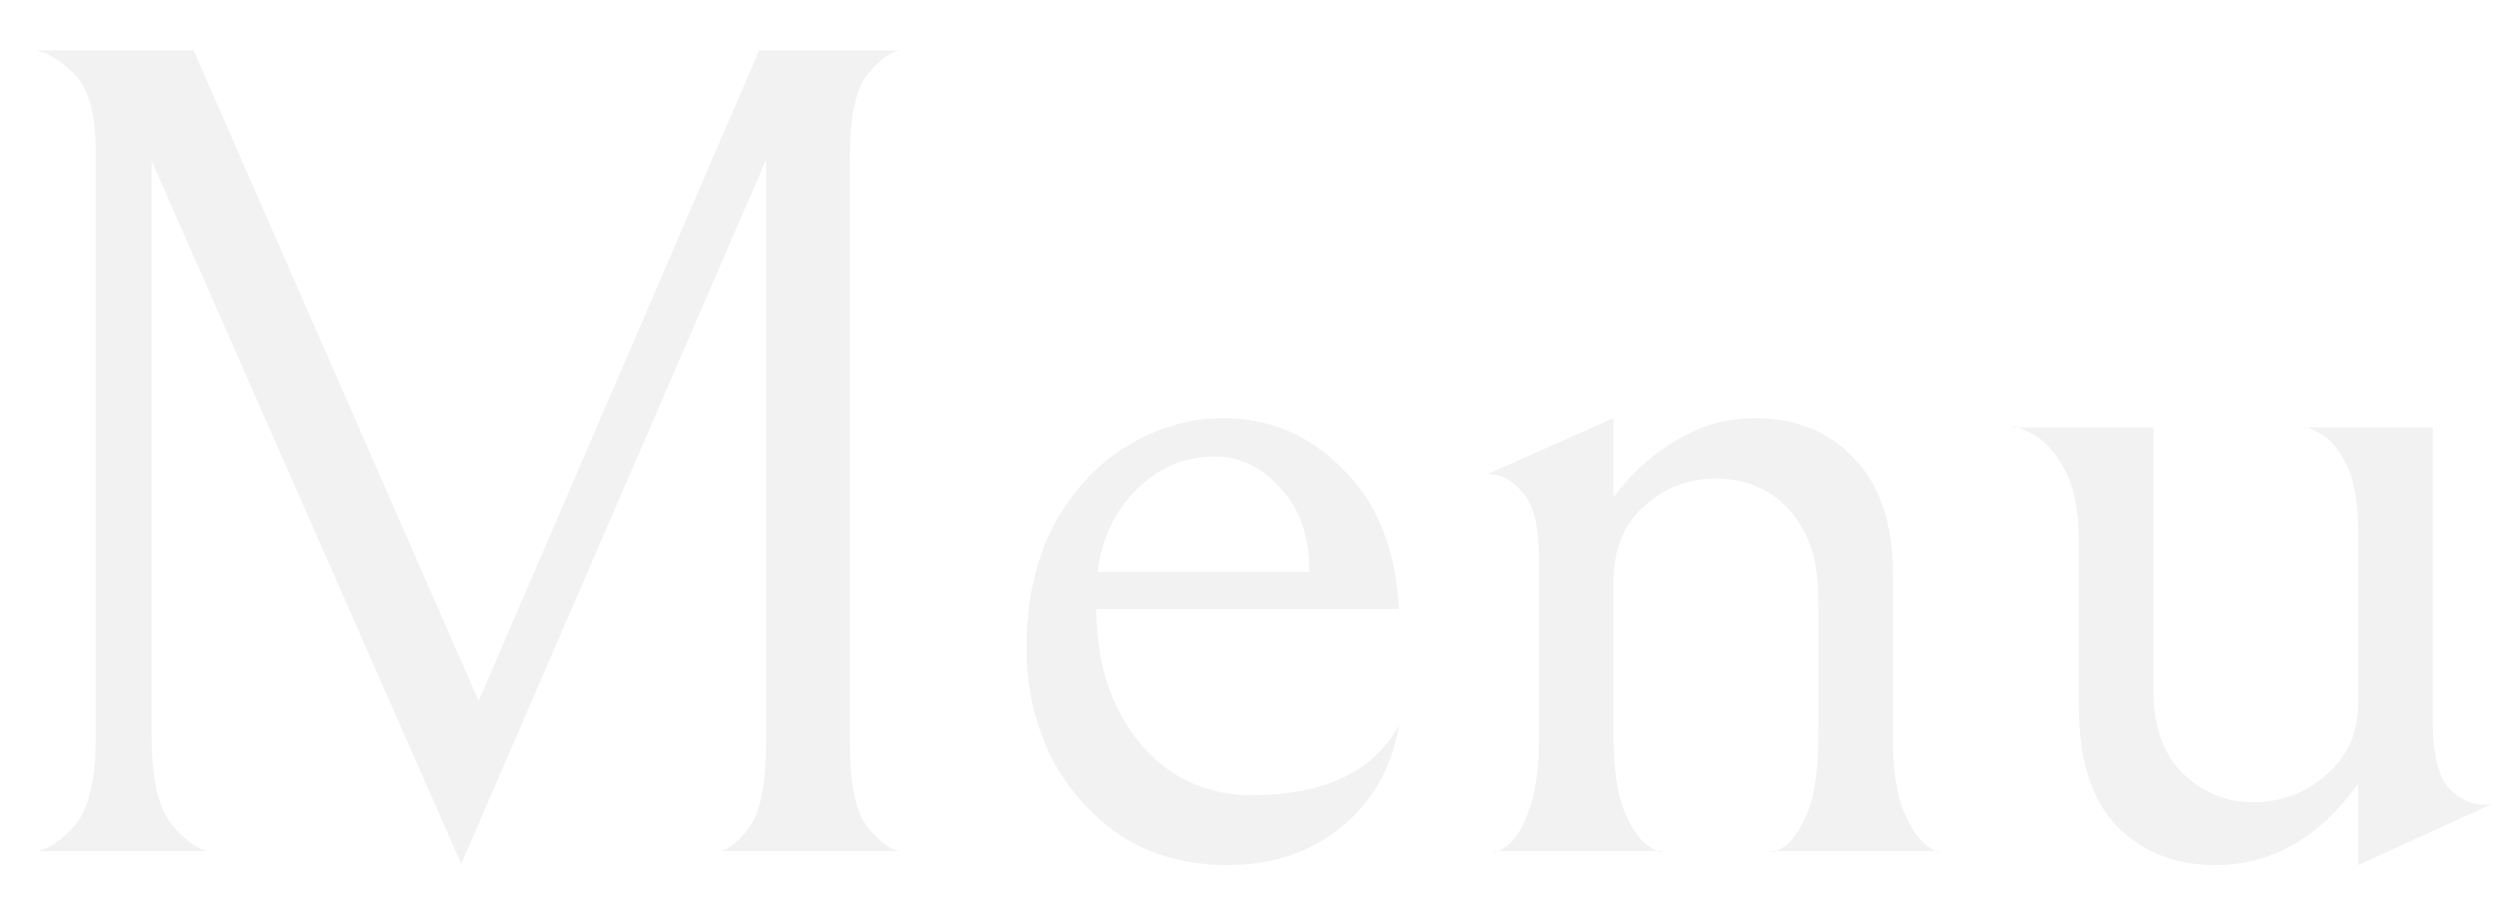
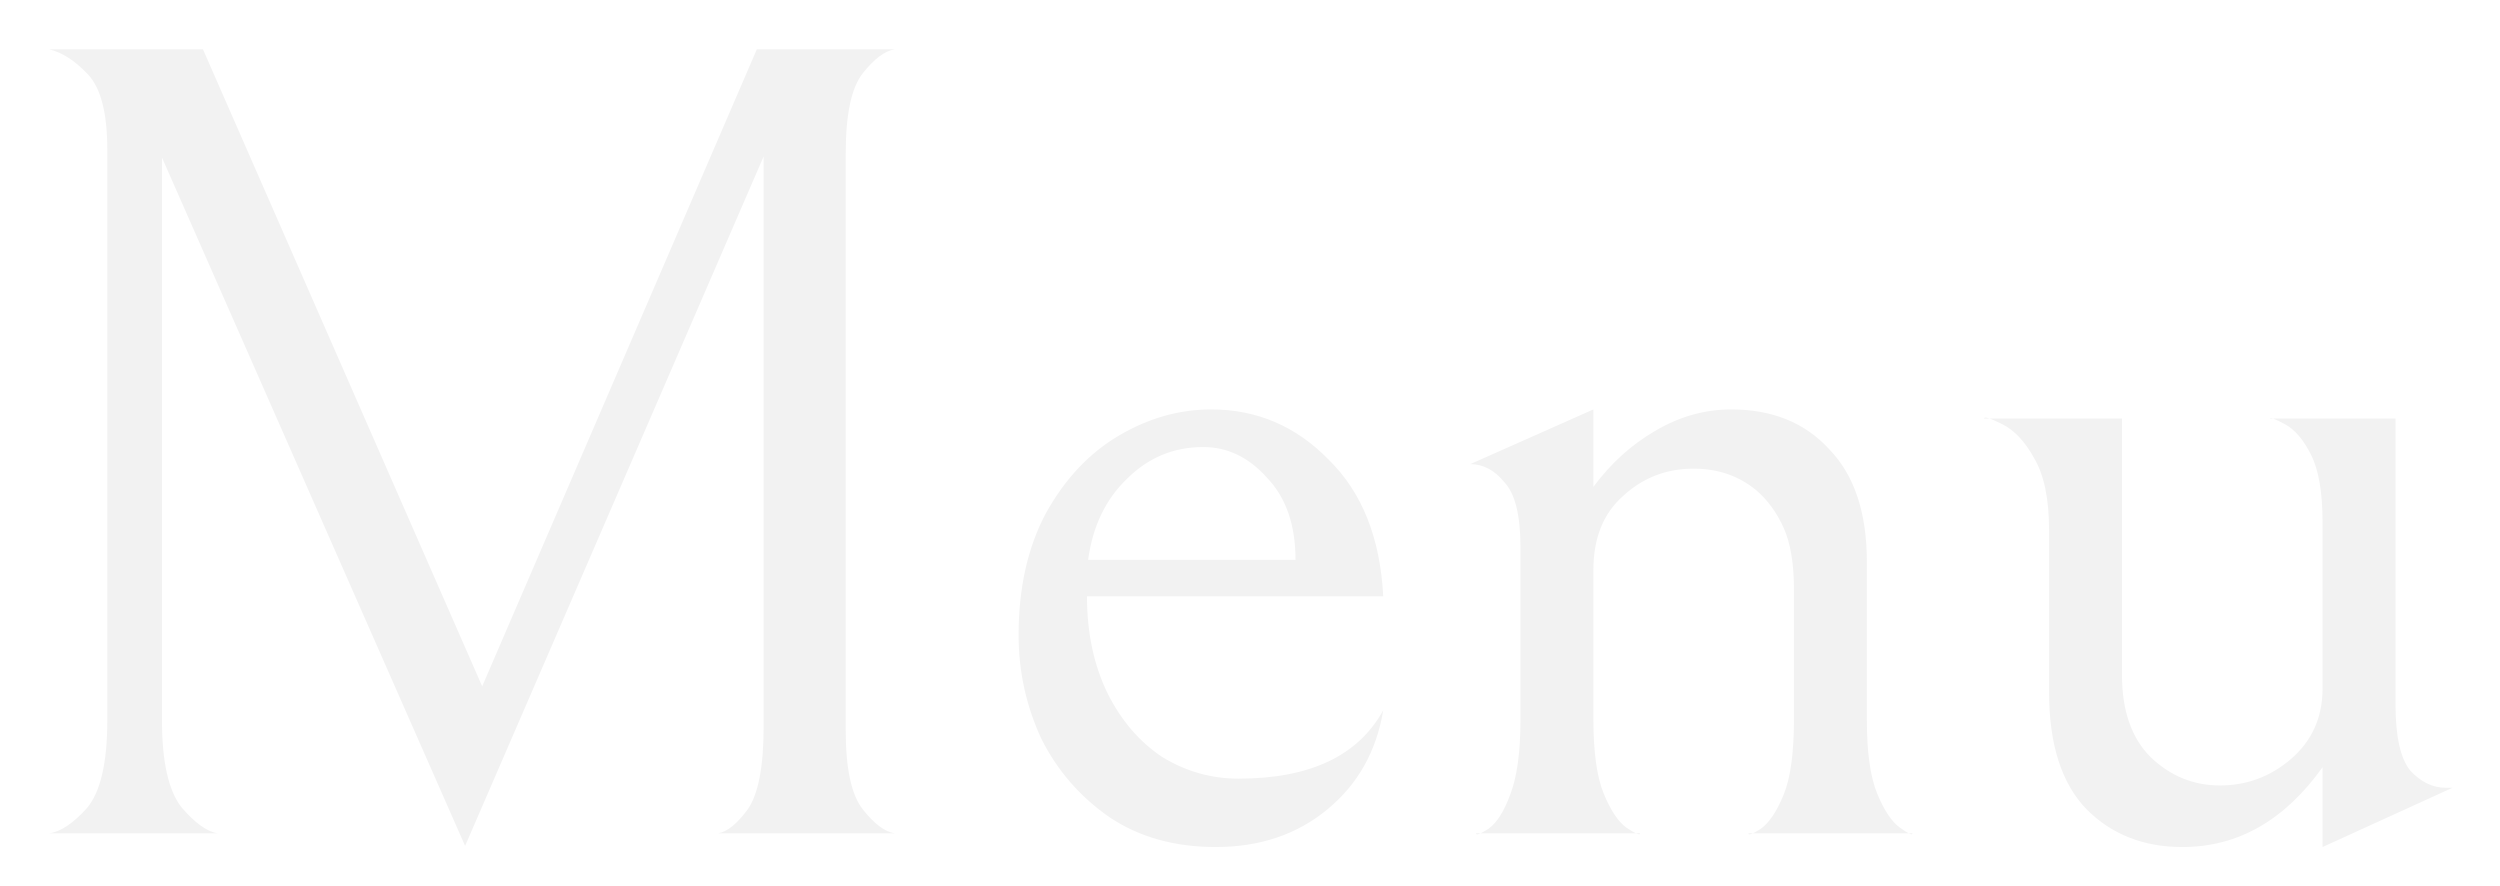
- <svg xmlns="http://www.w3.org/2000/svg" width="47" height="17" viewBox="0 0 47 17" fill="none">
-   <path d="M13.528 16C13.703 15.971 13.893 15.818 14.097 15.54C14.301 15.249 14.403 14.716 14.403 13.943V3.003L8.671 16.241L2.851 3.025V13.834C2.851 14.622 2.975 15.176 3.223 15.497C3.485 15.803 3.719 15.971 3.923 16H0.685C0.904 15.971 1.144 15.81 1.407 15.519C1.669 15.212 1.801 14.651 1.801 13.834V2.872C1.801 2.172 1.677 1.69 1.429 1.428C1.181 1.165 0.933 1.005 0.685 0.947H3.639L8.999 13.178L14.272 0.947H16.92C16.73 0.976 16.526 1.129 16.307 1.406C16.088 1.683 15.979 2.194 15.979 2.938V14.031C15.979 14.76 16.088 15.263 16.307 15.54C16.526 15.818 16.73 15.971 16.92 16H13.528ZM23.083 16.263C22.296 16.263 21.617 16.073 21.048 15.694C20.48 15.3 20.042 14.797 19.736 14.184C19.444 13.557 19.298 12.893 19.298 12.193C19.298 11.289 19.473 10.508 19.823 9.852C20.188 9.195 20.654 8.699 21.223 8.364C21.792 8.028 22.383 7.861 22.996 7.861C23.871 7.861 24.622 8.182 25.249 8.823C25.891 9.451 26.241 10.326 26.3 11.449H20.611C20.611 12.149 20.742 12.769 21.005 13.309C21.267 13.834 21.617 14.242 22.055 14.534C22.507 14.811 22.996 14.95 23.521 14.95C24.892 14.95 25.818 14.512 26.3 13.637C26.168 14.425 25.811 15.059 25.227 15.54C24.644 16.022 23.929 16.263 23.083 16.263ZM22.843 8.583C22.274 8.583 21.785 8.787 21.377 9.195C20.968 9.589 20.72 10.107 20.633 10.749H24.615C24.615 10.078 24.433 9.553 24.068 9.173C23.718 8.78 23.309 8.583 22.843 8.583ZM30.334 9.348C30.669 8.896 31.063 8.539 31.516 8.276C31.982 7.999 32.471 7.861 32.981 7.861C33.769 7.861 34.396 8.116 34.863 8.626C35.345 9.122 35.585 9.844 35.585 10.793V13.834C35.585 14.447 35.651 14.913 35.782 15.234C35.913 15.555 36.059 15.774 36.22 15.891C36.38 16.007 36.46 16.044 36.46 16H33.31C33.31 16.044 33.39 16.015 33.55 15.912C33.711 15.796 33.857 15.577 33.988 15.256C34.119 14.935 34.185 14.454 34.185 13.812V11.318C34.185 10.822 34.119 10.428 33.988 10.136C33.857 9.844 33.682 9.604 33.463 9.414C33.127 9.137 32.726 8.998 32.26 8.998C31.734 8.998 31.282 9.173 30.903 9.524C30.524 9.859 30.334 10.333 30.334 10.946V13.812C30.334 14.439 30.4 14.913 30.531 15.234C30.662 15.555 30.808 15.774 30.969 15.891C31.144 16.007 31.231 16.044 31.231 16H28.08C28.08 16.044 28.161 16.015 28.321 15.912C28.482 15.796 28.62 15.577 28.737 15.256C28.868 14.921 28.934 14.439 28.934 13.812V10.508C28.934 9.895 28.832 9.48 28.627 9.261C28.438 9.028 28.219 8.911 27.971 8.911L30.334 7.861V9.348ZM44.334 14.731C43.605 15.752 42.708 16.263 41.643 16.263C40.899 16.263 40.286 16.022 39.805 15.54C39.324 15.045 39.083 14.293 39.083 13.287V10.18C39.083 9.582 38.988 9.122 38.799 8.801C38.624 8.481 38.419 8.262 38.186 8.145C37.953 8.028 37.836 7.992 37.836 8.036H40.483V12.959C40.483 13.644 40.666 14.169 41.031 14.534C41.41 14.899 41.855 15.081 42.365 15.081C42.876 15.081 43.328 14.913 43.722 14.578C44.13 14.228 44.334 13.775 44.334 13.221V10.027C44.334 9.458 44.261 9.028 44.115 8.736C43.97 8.444 43.802 8.247 43.612 8.145C43.423 8.043 43.328 8.007 43.328 8.036H45.735V13.528C45.735 14.14 45.83 14.563 46.019 14.797C46.223 15.015 46.449 15.125 46.697 15.125H46.829L44.334 16.263V14.731Z" fill="#F2F2F2" />
+ <svg xmlns="http://www.w3.org/2000/svg" width="48" height="17" viewBox="0 0 48 17" fill="none">
+   <path d="M13.787 16C13.962 15.971 14.152 15.818 14.356 15.54C14.56 15.249 14.662 14.716 14.662 13.943V3.003L8.93 16.241L3.11 3.025V13.834C3.11 14.622 3.234 15.176 3.482 15.497C3.744 15.803 3.978 15.971 4.182 16H0.944C1.162 15.971 1.403 15.81 1.666 15.519C1.928 15.212 2.06 14.651 2.06 13.834V2.872C2.06 2.172 1.936 1.69 1.688 1.428C1.44 1.165 1.192 1.005 0.944 0.947H3.897L9.258 13.178L14.531 0.947H17.179C16.989 0.976 16.785 1.129 16.566 1.406C16.347 1.683 16.238 2.194 16.238 2.938V14.031C16.238 14.76 16.347 15.263 16.566 15.54C16.785 15.818 16.989 15.971 17.179 16H13.787ZM23.342 16.263C22.555 16.263 21.876 16.073 21.307 15.694C20.738 15.3 20.301 14.797 19.994 14.184C19.703 13.557 19.557 12.893 19.557 12.193C19.557 11.289 19.732 10.508 20.082 9.852C20.447 9.195 20.913 8.699 21.482 8.364C22.051 8.028 22.642 7.861 23.255 7.861C24.13 7.861 24.881 8.182 25.508 8.823C26.15 9.451 26.5 10.326 26.558 11.449H20.87C20.87 12.149 21.001 12.769 21.264 13.309C21.526 13.834 21.876 14.242 22.314 14.534C22.766 14.811 23.255 14.95 23.78 14.95C25.151 14.95 26.077 14.512 26.558 13.637C26.427 14.425 26.07 15.059 25.486 15.54C24.903 16.022 24.188 16.263 23.342 16.263ZM23.102 8.583C22.533 8.583 22.044 8.787 21.636 9.195C21.227 9.589 20.979 10.107 20.892 10.749H24.874C24.874 10.078 24.691 9.553 24.327 9.173C23.977 8.78 23.568 8.583 23.102 8.583ZM30.593 9.348C30.928 8.896 31.322 8.539 31.774 8.276C32.241 7.999 32.73 7.861 33.24 7.861C34.028 7.861 34.655 8.116 35.122 8.626C35.603 9.122 35.844 9.844 35.844 10.793V13.834C35.844 14.447 35.91 14.913 36.041 15.234C36.172 15.555 36.318 15.774 36.479 15.891C36.639 16.007 36.719 16.044 36.719 16H33.569C33.569 16.044 33.649 16.015 33.809 15.912C33.97 15.796 34.116 15.577 34.247 15.256C34.378 14.935 34.444 14.454 34.444 13.812V11.318C34.444 10.822 34.378 10.428 34.247 10.136C34.116 9.844 33.941 9.604 33.722 9.414C33.386 9.137 32.985 8.998 32.518 8.998C31.993 8.998 31.541 9.173 31.162 9.524C30.783 9.859 30.593 10.333 30.593 10.946V13.812C30.593 14.439 30.659 14.913 30.79 15.234C30.921 15.555 31.067 15.774 31.227 15.891C31.402 16.007 31.49 16.044 31.49 16H28.339C28.339 16.044 28.42 16.015 28.58 15.912C28.741 15.796 28.879 15.577 28.996 15.256C29.127 14.921 29.193 14.439 29.193 13.812V10.508C29.193 9.895 29.09 9.48 28.886 9.261C28.697 9.028 28.478 8.911 28.23 8.911L30.593 7.861V9.348ZM44.593 14.731C43.864 15.752 42.967 16.263 41.902 16.263C41.158 16.263 40.545 16.022 40.064 15.54C39.583 15.045 39.342 14.293 39.342 13.287V10.18C39.342 9.582 39.247 9.122 39.058 8.801C38.883 8.481 38.678 8.262 38.445 8.145C38.212 8.028 38.095 7.992 38.095 8.036H40.742V12.959C40.742 13.644 40.925 14.169 41.289 14.534C41.669 14.899 42.114 15.081 42.624 15.081C43.135 15.081 43.587 14.913 43.981 14.578C44.389 14.228 44.593 13.775 44.593 13.221V10.027C44.593 9.458 44.52 9.028 44.374 8.736C44.229 8.444 44.061 8.247 43.871 8.145C43.682 8.043 43.587 8.007 43.587 8.036H45.994V13.528C45.994 14.14 46.088 14.563 46.278 14.797C46.482 15.015 46.708 15.125 46.956 15.125H47.088L44.593 16.263V14.731Z" fill="#F2F2F2" />
</svg>
